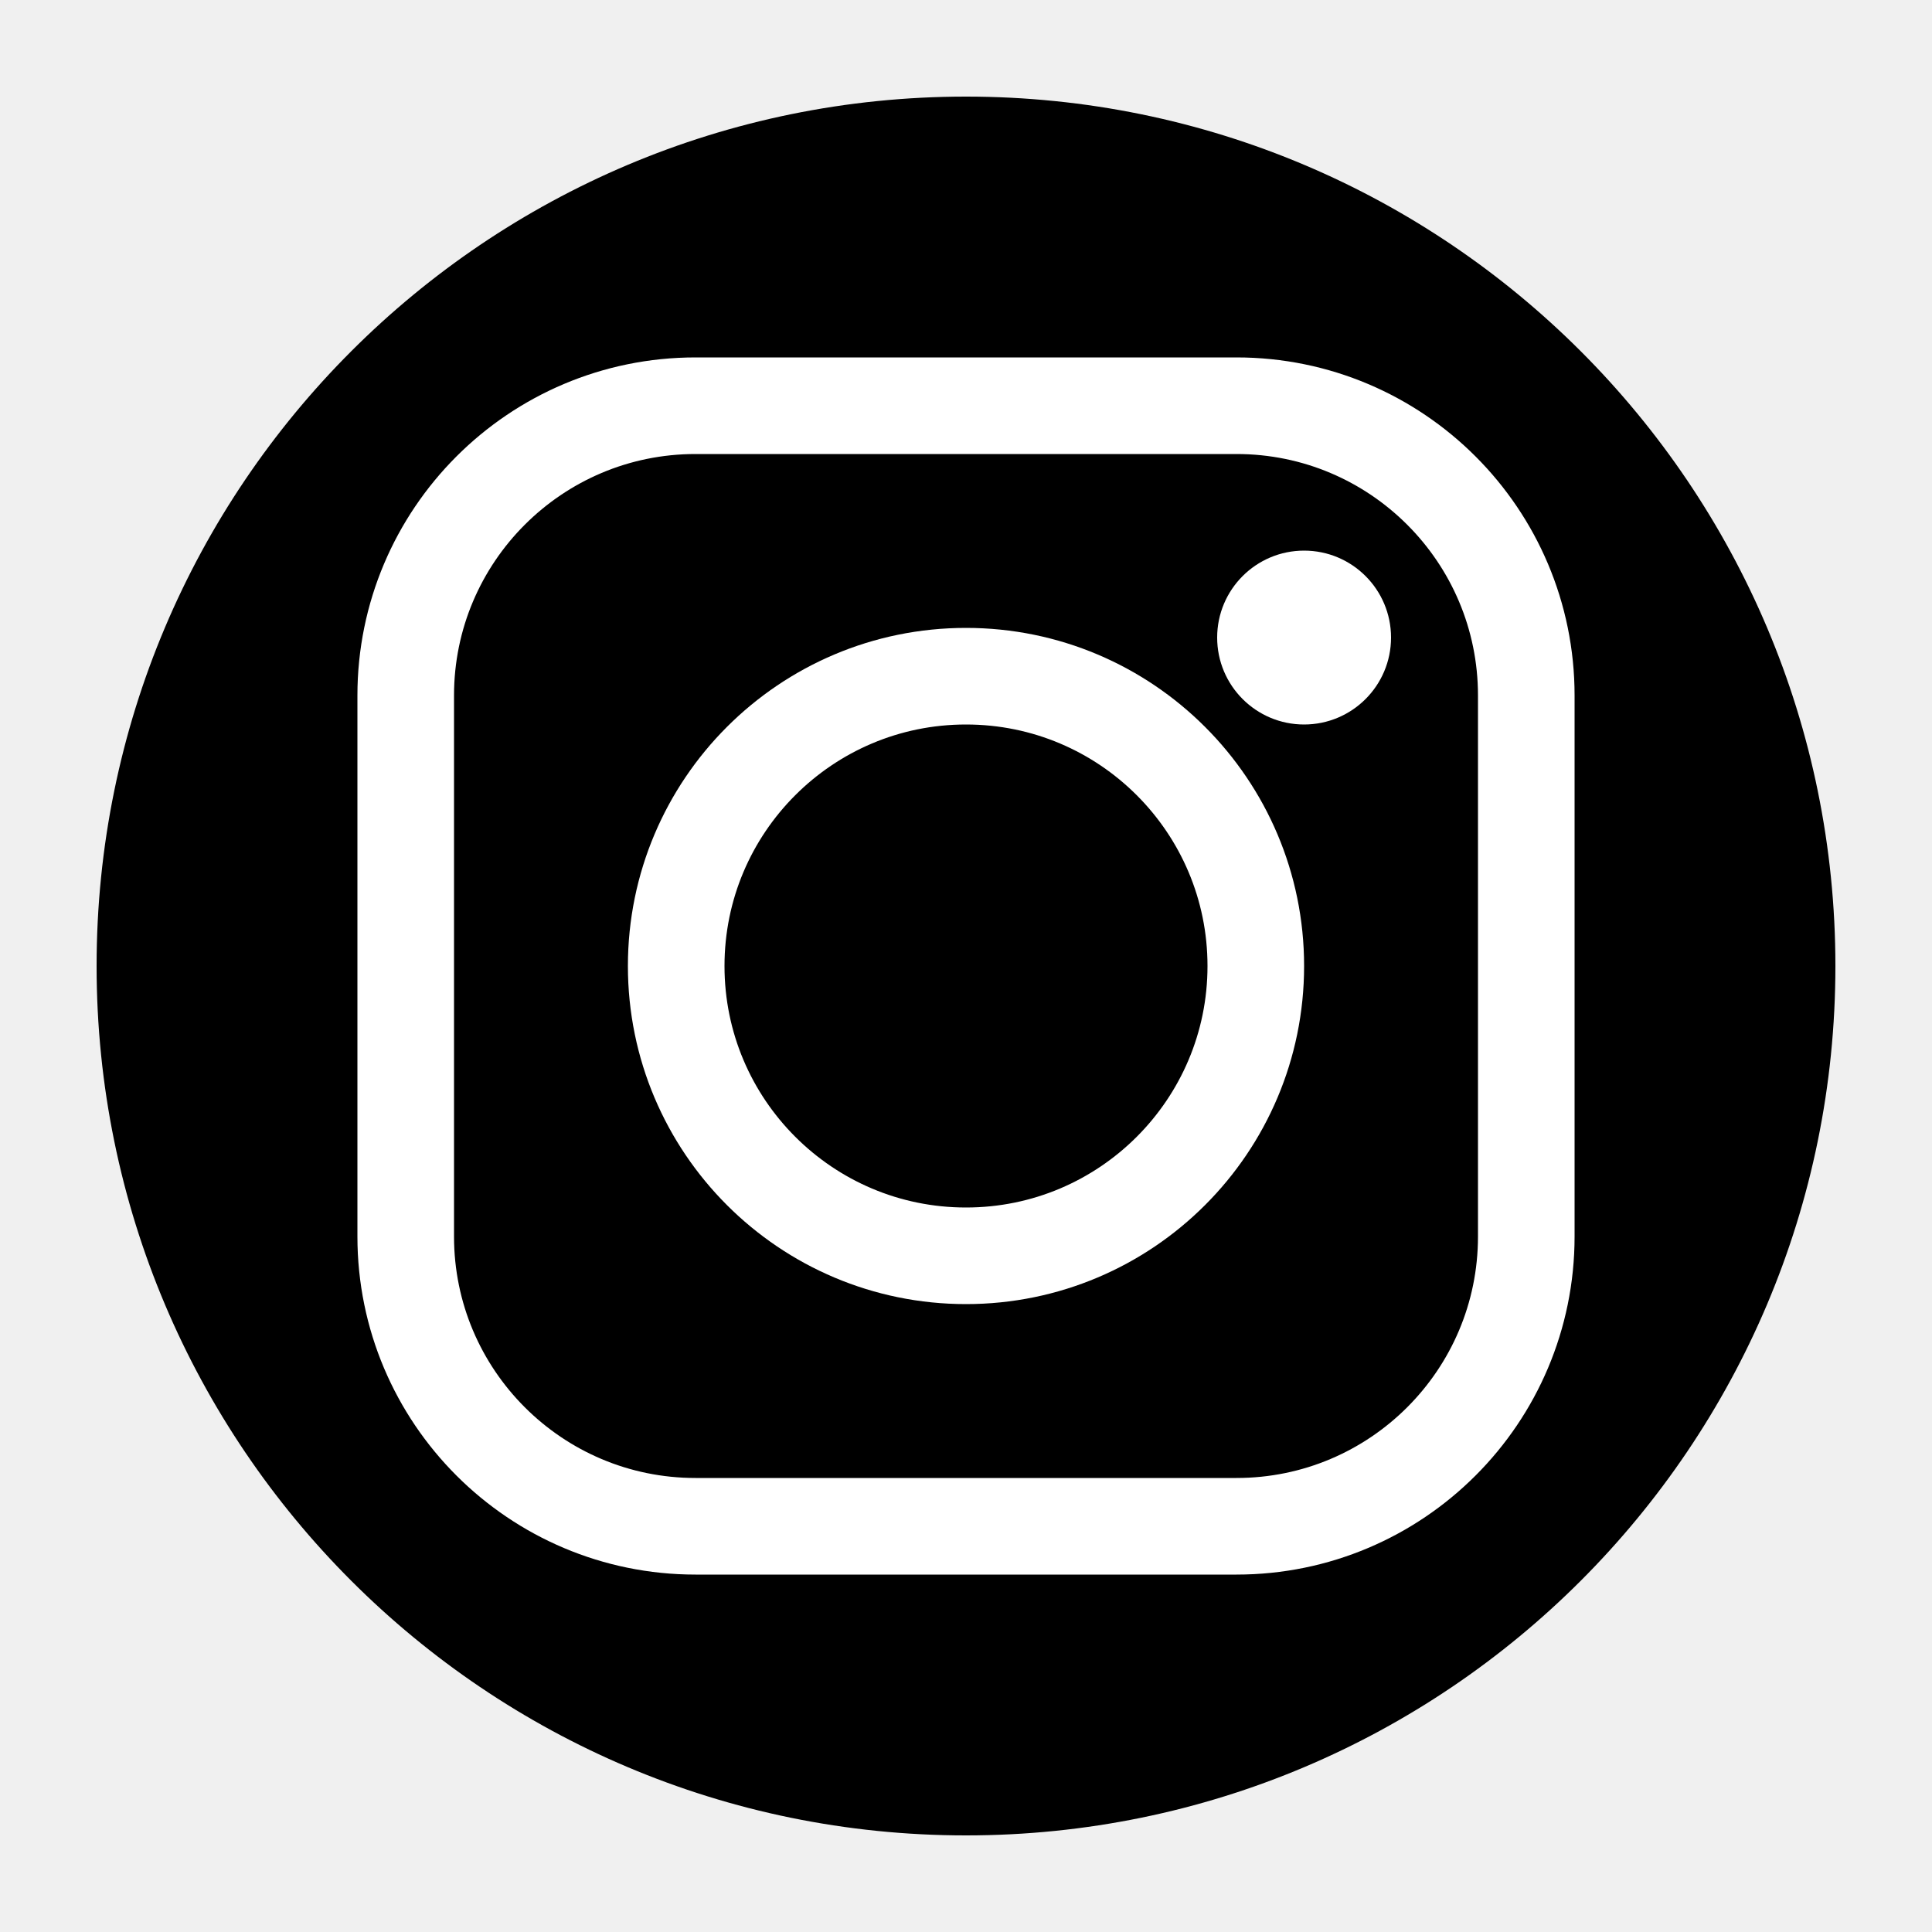
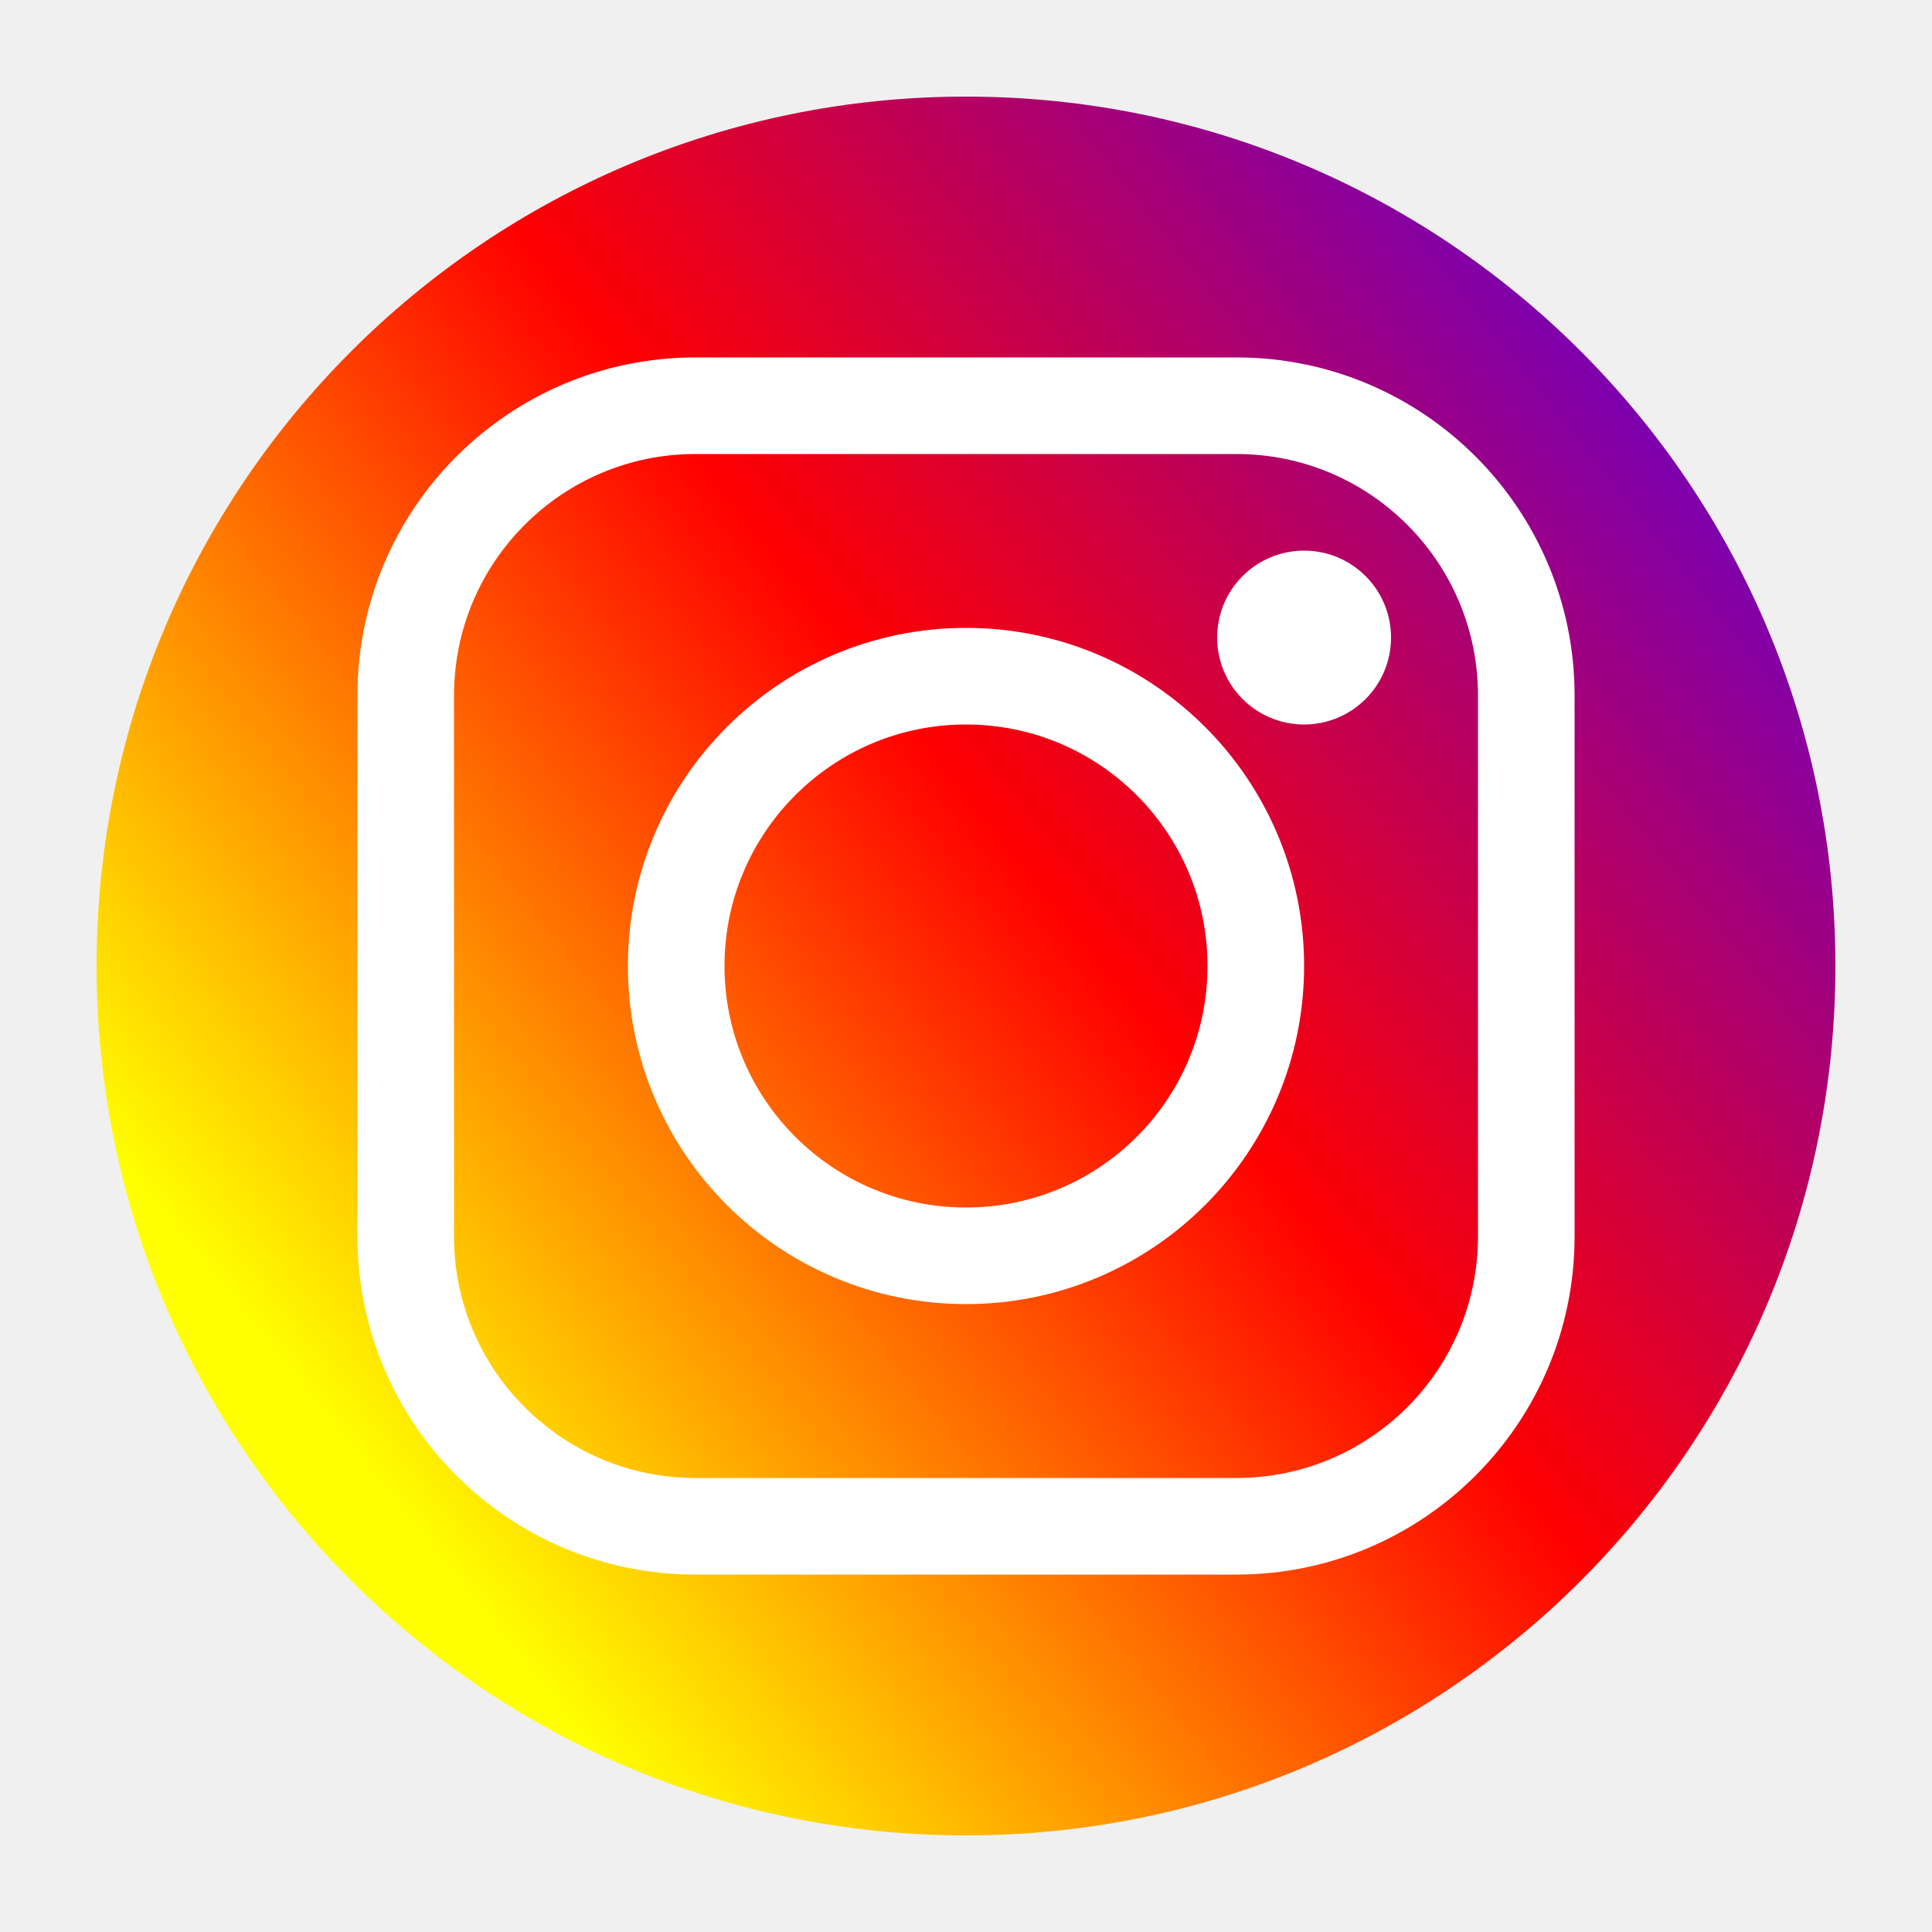
<svg xmlns="http://www.w3.org/2000/svg" version="1.1" viewBox="0 0 100 100">
-   <circle cx="50" cy="50" r="45" />
-   <circle cx="50" cy="50" r="15" style="stroke: white;         stroke-width: 5;" />
+   <defs>
+     <linearGradient id="grad1" x1="0%" y1="80%" x2="100%" y2="0%">
+       <stop offset="10%" style="stop-color:rgb(255,255,0);stop-opacity:1" />
+       <stop offset="50%" style="stop-color:rgb(255,0,0);stop-opacity:1" />
+       <stop offset="90%" style="stop-color:rgb(102, 0, 204);stop-opacity:1" />
+     </linearGradient>
+   </defs>
+   <circle cx="50" cy="50" r="45" fill="url(#grad1)" />
+   <circle cx="50" cy="50" r="15" fill="transparent" style="stroke: white;         stroke-width: 5;" />
  <circle cx="67.5" cy="33" r="4" style="stroke: white;         fill: white;" />
  <rect x="21" y="21" rx="15" style="width: 58; height: 58;         stroke: white;         stroke-width: 5;         fill: transparent;         " />
</svg>
